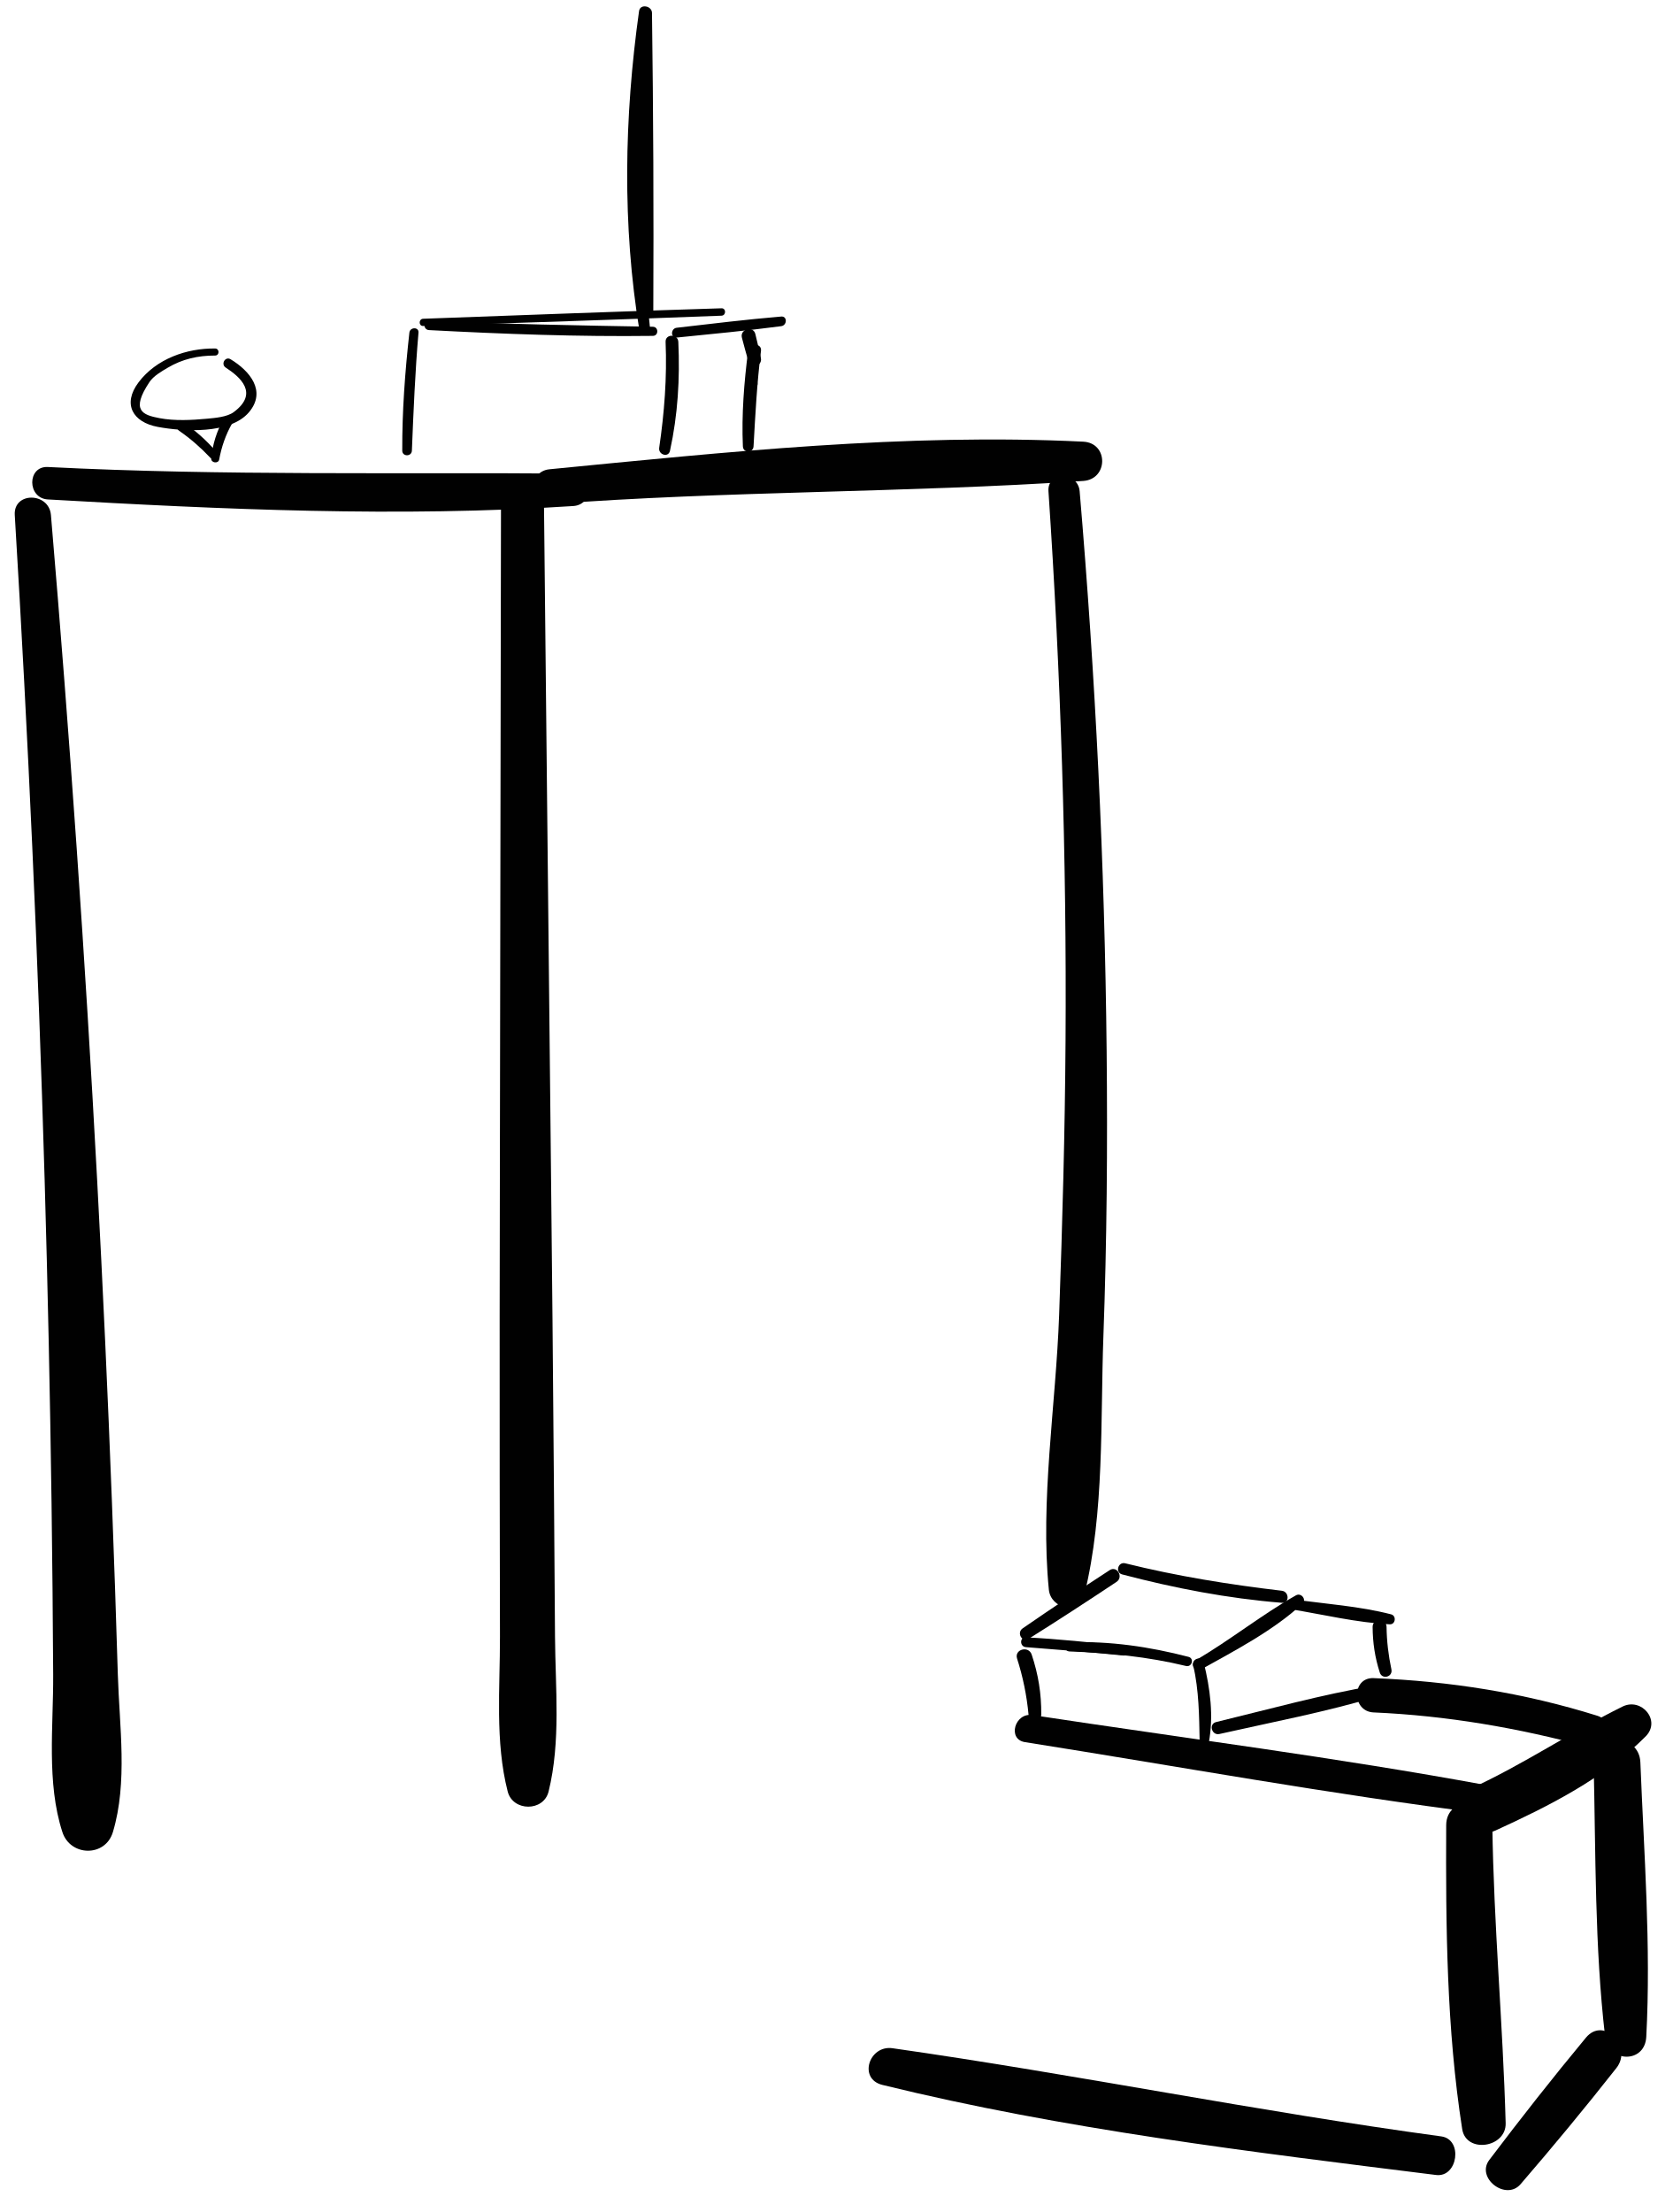
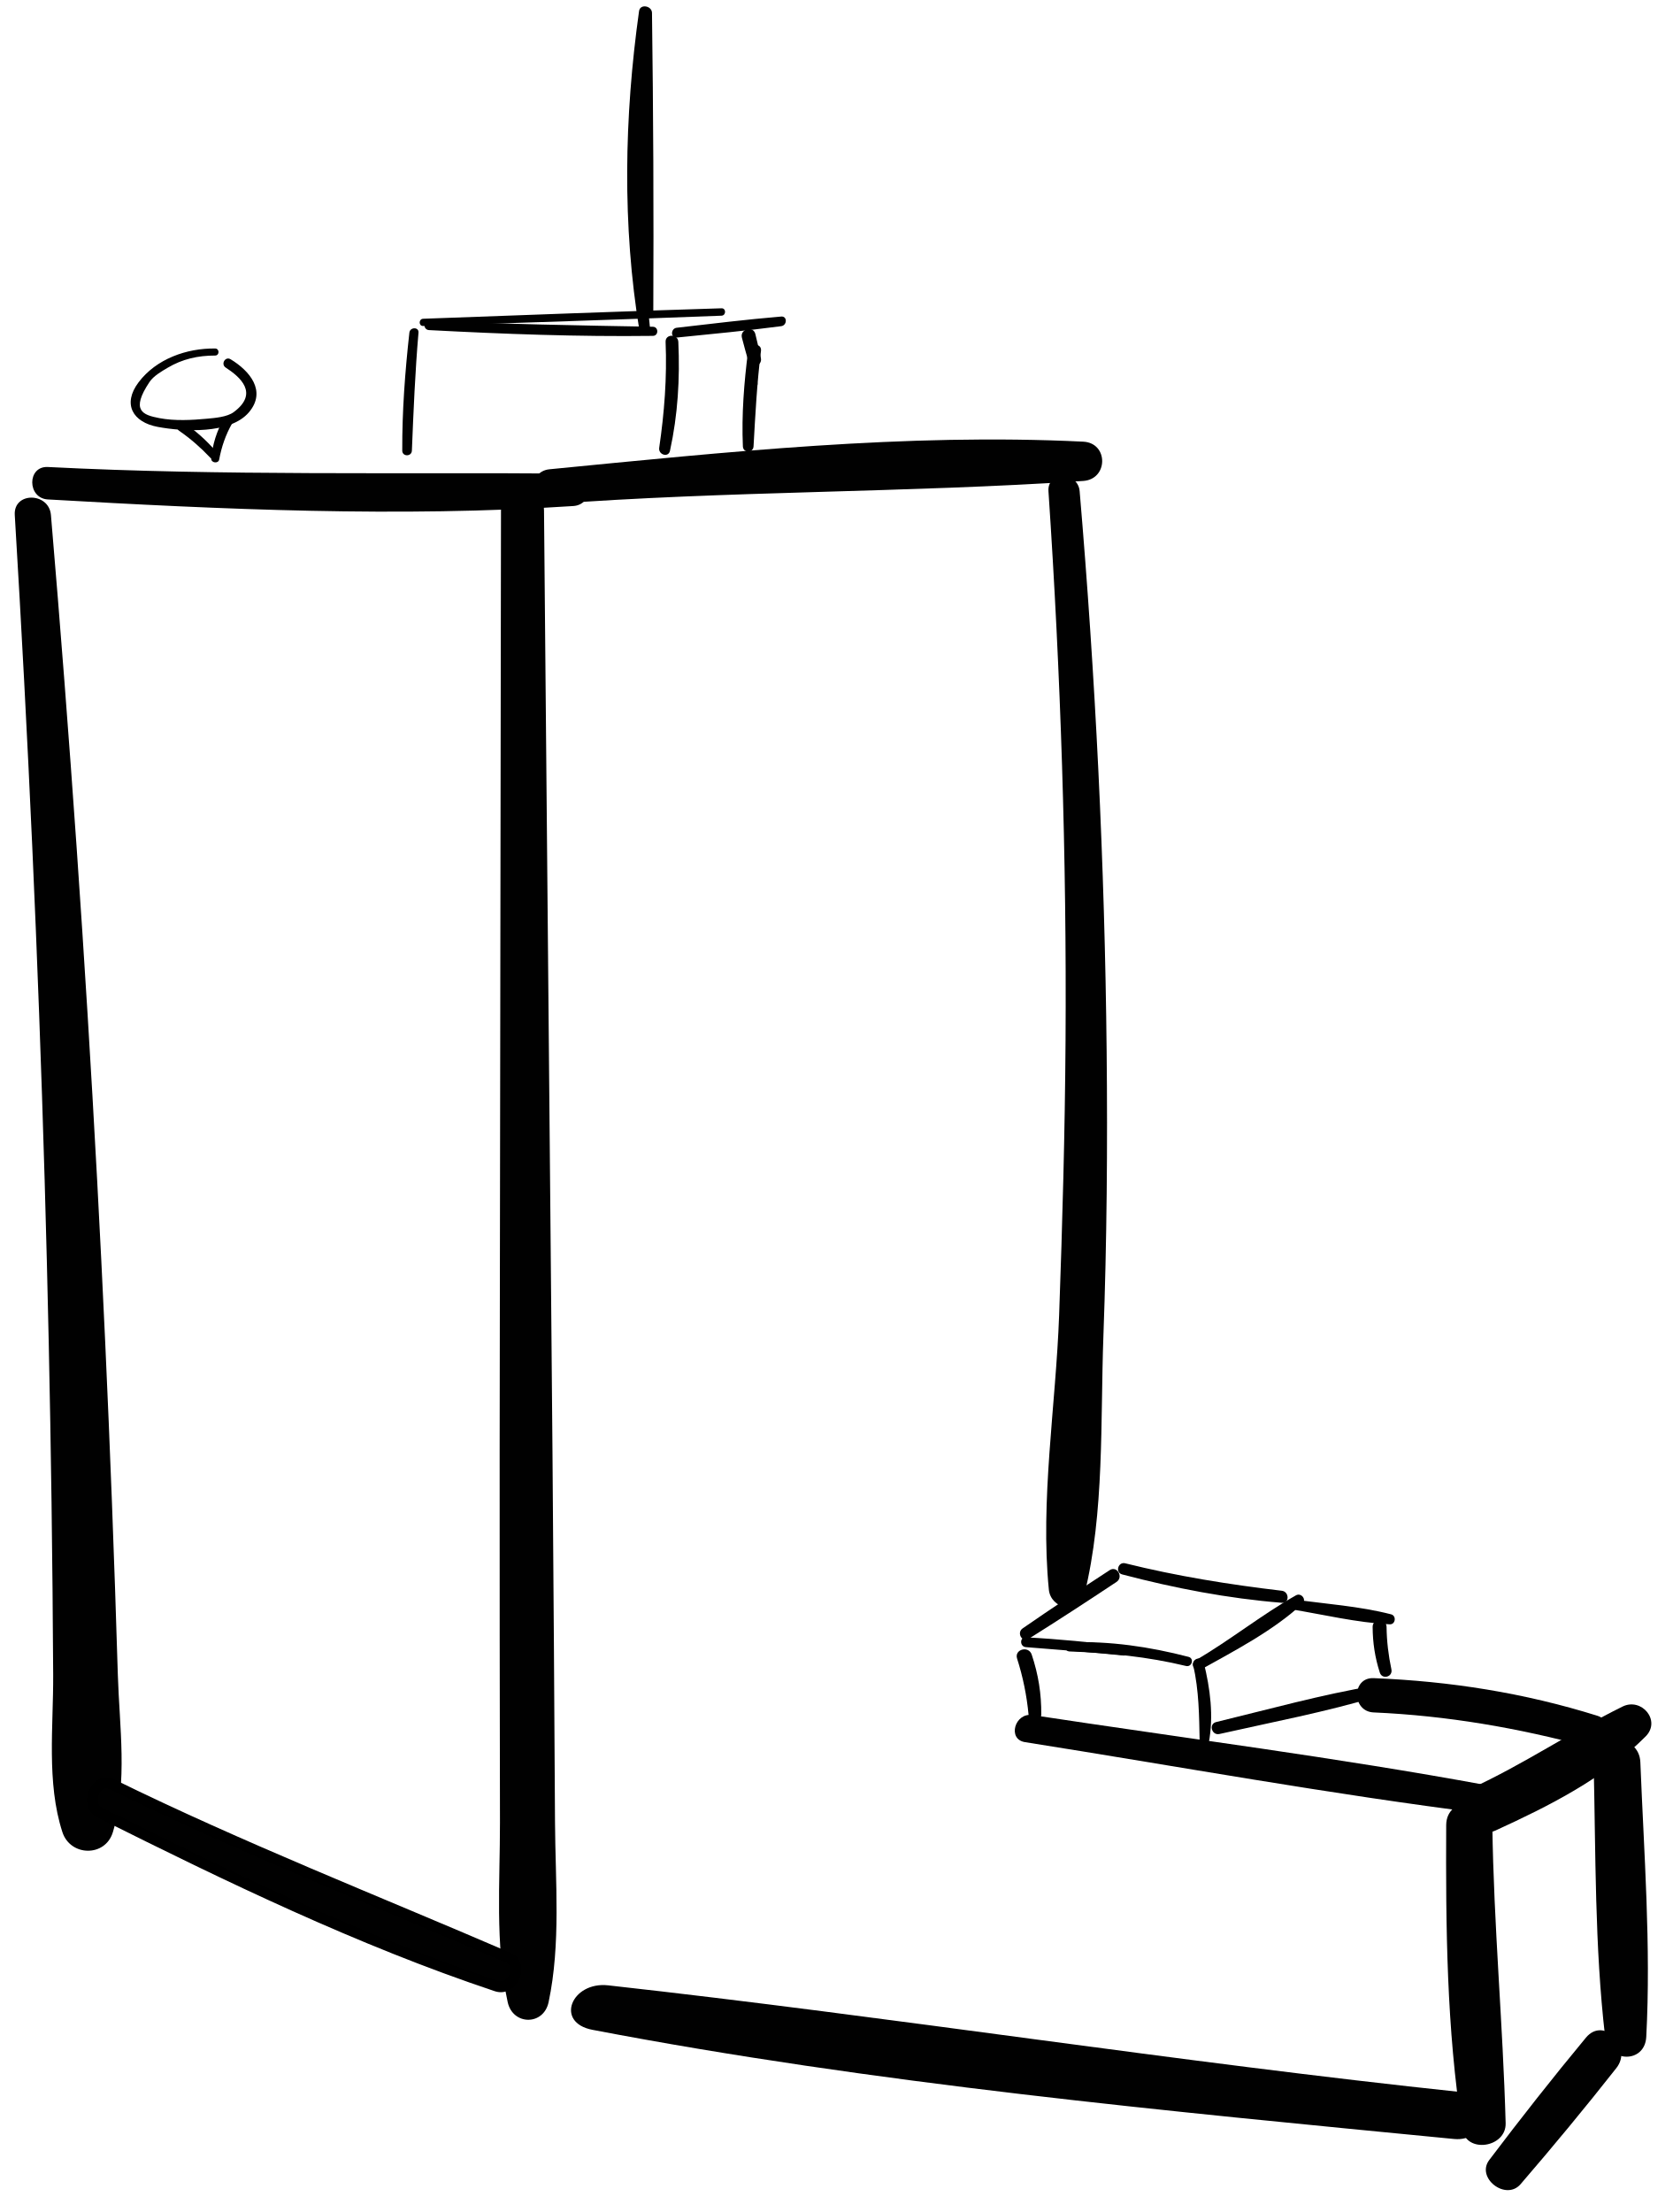
<svg xmlns="http://www.w3.org/2000/svg" version="1.1" id="Layer_1" x="0px" y="0px" width="155px" height="205px" viewBox="0 0 155 205" enable-background="new 0 0 155 205" xml:space="preserve">
  <g>
-     <path fill="#010101" d="M46.434,47.006c-0.034,20.08-0.068,40.159-0.101,60.239c-0.017,9.875-0.036,19.75-0.019,29.625   c0.009,4.938,0.017,9.875,0.025,14.813c0.009,4.745-0.468,9.723,0.717,14.349c0.477,1.859,3.325,1.884,3.79,0   c1.144-4.639,0.628-9.603,0.595-14.349c-0.033-4.607-0.066-9.217-0.099-13.825c-0.073-10.205-0.18-20.408-0.287-30.612   c-0.211-20.08-0.422-40.159-0.633-60.239C50.395,44.44,46.438,44.435,46.434,47.006" />
-     <path fill="#010101" d="M97.176,45.522c1.139,16.941,1.693,33.918,1.584,50.898c-0.054,8.493-0.291,16.983-0.595,25.472   c-0.298,8.31-1.776,17.172-0.951,25.438c0.177,1.765,2.808,2.412,3.292,0.445c1.877-7.614,1.477-16.115,1.762-23.926   c0.322-8.813,0.391-17.631,0.301-26.448c-0.176-17.32-1.034-34.622-2.502-51.879C99.91,43.69,97.051,43.654,97.176,45.522" />
-     <path fill="#010101" d="M134.041,169.144c-0.045,9.39,0.031,18.876,1.482,28.169c0.358,2.3,4.093,1.733,4.029-0.545   c-0.252-9.219-1.111-18.394-1.234-27.624C138.281,166.394,134.055,166.386,134.041,169.144" />
-     <path fill="#010101" d="M138.615,169.642c4.953-2.266,10.031-4.814,13.91-8.715c1.461-1.471-0.381-3.636-2.137-2.77   c-4.785,2.362-9.183,5.365-14.049,7.591C133.705,166.954,135.993,170.842,138.615,169.642" />
-     <path fill="#010101" d="M147.704,163.326c0.203,8.474,0.087,17.016,1.067,25.443c0.279,2.395,3.683,2.507,3.814,0   c0.447-8.466-0.213-16.98-0.547-25.443C151.93,160.55,147.637,160.526,147.704,163.326" />
-     <path fill="#010101" d="M94.997,161.454c14.15,2.237,28.298,4.83,42.513,6.618c1.476,0.186,1.822-2.34,0.353-2.612   c-13.972-2.583-28.126-4.376-42.174-6.514C94.055,158.697,93.342,161.192,94.997,161.454" />
-     <path fill="#010101" d="M127.311,158.701c6.77,0.297,13.396,1.432,19.932,3.205c1.874,0.508,2.64-2.322,0.799-2.898   c-6.77-2.119-13.648-3.202-20.73-3.485C125.264,155.44,125.27,158.611,127.311,158.701" />
-     <path fill="#010101" d="M146.996,188.838c-3.084,3.717-6.049,7.488-8.963,11.34c-1.261,1.665,1.539,3.827,2.904,2.241   c3.042-3.53,5.997-7.1,8.878-10.762C151.373,189.679,148.651,186.842,146.996,188.838" />
-     <path fill="#010101" d="M1.369,47.729c1.239,20.539,2.172,41.095,2.77,61.663c0.289,9.954,0.501,19.911,0.638,29.869   c0.072,5.312,0.123,10.624,0.152,15.936c0.027,4.771-0.632,10.012,0.853,14.592c0.735,2.266,3.978,2.345,4.682,0   c1.386-4.618,0.6-9.819,0.457-14.592c-0.16-5.313-0.341-10.625-0.544-15.936c-0.381-9.96-0.838-19.917-1.371-29.869   C7.903,88.816,6.464,68.261,4.721,47.729C4.541,45.606,1.238,45.559,1.369,47.729" />
+     <path fill="#010101" d="M46.434,47.316c-0.034,23.322-0.068,46.642-0.101,69.963c-0.017,11.469-0.036,22.938-0.019,34.407   c0.009,5.735,0.017,11.469,0.025,17.204c0.009,5.51-0.468,11.292,0.717,16.665c0.477,2.158,3.325,2.188,3.79,0   c1.144-5.389,0.628-11.153,0.595-16.665c-0.033-5.351-0.066-10.705-0.099-16.057c-0.073-11.853-0.18-23.702-0.287-35.553   c-0.211-23.322-0.422-46.642-0.633-69.963C50.395,44.336,46.438,44.331,46.434,47.316" />
+     <path fill="#010101" d="M97.176,45.522c1.139,16.941,1.693,33.918,1.584,50.898c-0.054,8.493-0.291,16.982-0.595,25.473   c-0.298,8.31-1.776,17.172-0.951,25.438c0.177,1.766,2.808,2.412,3.292,0.445c1.877-7.614,1.477-16.115,1.762-23.926   c0.322-8.813,0.392-17.632,0.301-26.449c-0.176-17.32-1.033-34.622-2.502-51.879C99.91,43.69,97.051,43.654,97.176,45.522" />
+     <path fill="#010101" d="M134.041,169.145c-0.045,9.39,0.031,18.875,1.482,28.168c0.357,2.301,4.093,1.733,4.028-0.545   c-0.252-9.219-1.11-18.394-1.233-27.623C138.281,166.395,134.055,166.387,134.041,169.145" />
+     <path fill="#010101" d="M138.615,169.643c4.953-2.267,10.031-4.814,13.91-8.716c1.461-1.471-0.381-3.636-2.137-2.77   c-4.785,2.362-9.184,5.364-14.05,7.591C133.705,166.954,135.993,170.842,138.615,169.643" />
+     <path fill="#010101" d="M147.704,163.326c0.203,8.474,0.087,17.016,1.067,25.443c0.278,2.395,3.683,2.506,3.813,0   c0.447-8.467-0.213-16.98-0.547-25.443C151.93,160.55,147.637,160.525,147.704,163.326" />
+     <path fill="#010101" d="M94.997,161.454c14.149,2.237,28.298,4.83,42.513,6.618c1.477,0.186,1.822-2.34,0.354-2.612   c-13.973-2.583-28.127-4.376-42.174-6.515C94.055,158.697,93.342,161.191,94.997,161.454" />
+     <path fill="#010101" d="M127.311,158.701c6.771,0.297,13.396,1.432,19.933,3.205c1.874,0.508,2.64-2.322,0.799-2.898   c-6.771-2.119-13.647-3.201-20.729-3.484C125.264,155.439,125.27,158.611,127.311,158.701" />
+     <path fill="#010101" d="M146.996,188.838c-3.084,3.717-6.049,7.488-8.963,11.34c-1.262,1.665,1.539,3.827,2.904,2.241   c3.041-3.53,5.996-7.101,8.877-10.762C151.373,189.68,148.65,186.842,146.996,188.838" />
+     <path fill="#010101" d="M1.369,47.729c1.239,20.539,2.172,41.095,2.77,61.664c0.289,9.953,0.501,19.91,0.638,29.869   c0.072,5.312,0.123,10.623,0.152,15.936c0.027,4.771-0.632,10.012,0.853,14.592c0.735,2.266,3.978,2.345,4.682,0   c1.386-4.618,0.6-9.818,0.457-14.592c-0.16-5.313-0.341-10.625-0.544-15.936c-0.381-9.961-0.838-19.918-1.371-29.869   C7.903,88.816,6.464,68.261,4.721,47.729C4.541,45.606,1.238,45.559,1.369,47.729" />
    <path fill="#010101" d="M4.436,46.286c16.141,0.925,32.553,1.678,48.702,0.611c1.912-0.126,1.954-2.988,0-3.005   C36.88,43.76,20.69,44.107,4.436,43.28C2.501,43.182,2.512,46.176,4.436,46.286" />
    <path fill="#010101" d="M50.923,46.728c16.481-1.245,33.009-1.049,49.476-2.155c2.33-0.156,2.355-3.524,0-3.641   c-16.394-0.811-33.165,0.967-49.476,2.559C48.88,43.69,48.829,46.886,50.923,46.728" />
-     <path fill="#010101" d="M133.588,197.994c-17.029-2.313-33.865-5.747-50.865-8.172c-2.176-0.31-3.204,2.844-0.938,3.4   c16.779,4.124,34.189,6.208,51.318,8.348C135.121,201.822,135.619,198.271,133.588,197.994" />
-     <path fill="#010101" d="M110.594,154.328c0.533,2.353,0.549,4.674,0.595,7.069c0.009,0.466,0.753,0.608,0.846,0.114   c0.466-2.482,0.134-5.018-0.471-7.45C111.406,153.433,110.452,153.699,110.594,154.328" />
-     <path fill="#010101" d="M111.299,154.73c3.184-1.778,6.727-3.615,9.415-6.104c0.418-0.388-0.117-1.05-0.599-0.776   c-3.203,1.811-6.119,4.169-9.315,6.027C110.25,154.196,110.742,155.041,111.299,154.73" />
-     <path fill="#010101" d="M119.605,149.13c3.03,0.496,6.141,1.251,9.208,1.406c0.533,0.026,0.636-0.792,0.125-0.924   c-2.933-0.76-6.084-0.964-9.083-1.39C119.268,148.139,119.004,149.031,119.605,149.13" />
-     <path fill="#010101" d="M127.222,150.779c0.008,1.464,0.213,2.833,0.664,4.227c0.222,0.685,1.226,0.405,1.076-0.297   c-0.275-1.288-0.433-2.612-0.449-3.93C128.503,149.949,127.217,149.946,127.222,150.779" />
-     <path fill="#010101" d="M113.025,160.7c4.891-1.102,9.86-2.039,14.664-3.483c0.65-0.195,0.371-1.108-0.275-1   c-4.948,0.836-9.82,2.195-14.694,3.376C112,159.767,112.305,160.862,113.025,160.7" />
-     <path fill="#010101" d="M110.16,153.551c-3.613-0.937-7.29-1.481-11.029-1.345c-0.543,0.02-0.544,0.824,0,0.845   c3.652,0.131,7.237,0.484,10.797,1.346C110.475,154.528,110.708,153.692,110.16,153.551" />
-     <path fill="#010101" d="M95.081,152.651c3.017,0.235,6.034,0.472,9.044,0.776c0.555,0.057,0.54-0.794,0-0.86   c-3.01-0.369-6.016-0.666-9.044-0.825C94.493,151.711,94.503,152.606,95.081,152.651" />
+     <path fill="#010101" d="M135.531,193.899c-26.502-2.804-52.704-6.967-79.162-9.905c-3.386-0.377-4.985,3.446-1.459,4.122   c26.114,4.997,53.209,7.523,79.868,10.118C137.918,198.54,138.693,194.236,135.531,193.899" />
+     <path fill="#010101" d="M110.594,154.328c0.533,2.354,0.549,4.674,0.596,7.068c0.009,0.467,0.752,0.608,0.846,0.115   c0.466-2.482,0.134-5.019-0.471-7.451C111.406,153.434,110.452,153.699,110.594,154.328" />
+     <path fill="#010101" d="M111.299,154.73c3.184-1.778,6.727-3.615,9.415-6.104c0.418-0.388-0.116-1.05-0.599-0.776   c-3.203,1.812-6.119,4.17-9.315,6.027C110.25,154.195,110.742,155.041,111.299,154.73" />
+     <path fill="#010101" d="M119.605,149.13c3.029,0.496,6.141,1.251,9.207,1.406c0.533,0.026,0.637-0.792,0.125-0.925   c-2.933-0.76-6.084-0.963-9.082-1.389C119.268,148.139,119.004,149.031,119.605,149.13" />
+     <path fill="#010101" d="M127.223,150.779c0.008,1.464,0.213,2.832,0.664,4.227c0.221,0.686,1.225,0.405,1.075-0.297   c-0.274-1.288-0.433-2.611-0.448-3.93C128.503,149.949,127.217,149.945,127.223,150.779" />
+     <path fill="#010101" d="M113.025,160.7c4.891-1.103,9.859-2.039,14.664-3.483c0.649-0.195,0.371-1.107-0.275-1   c-4.948,0.836-9.82,2.195-14.693,3.376C112,159.768,112.305,160.861,113.025,160.7" />
+     <path fill="#010101" d="M110.16,153.551c-3.613-0.938-7.29-1.48-11.029-1.345c-0.543,0.021-0.544,0.823,0,0.845   c3.652,0.131,7.237,0.484,10.797,1.346C110.475,154.527,110.708,153.691,110.16,153.551" />
+     <path fill="#010101" d="M95.081,152.65c3.017,0.236,6.034,0.473,9.044,0.776c0.555,0.058,0.54-0.794,0-0.86   c-3.01-0.368-6.016-0.666-9.044-0.824C94.493,151.711,94.503,152.605,95.081,152.65" />
    <path fill="#010101" d="M104.006,145.911c4.863,1.278,9.784,2.226,14.799,2.63c0.725,0.059,0.698-1.033,0-1.116   c-4.894-0.579-9.729-1.354-14.515-2.544C103.623,144.715,103.34,145.736,104.006,145.911" />
-     <path fill="#010101" d="M102.85,145.515c-2.712,1.769-5.402,3.555-8.066,5.396c-0.582,0.403-0.054,1.351,0.563,0.965   c2.741-1.718,5.444-3.482,8.139-5.273C104.156,146.156,103.533,145.069,102.85,145.515" />
-     <path fill="#010101" d="M94.269,153.714c0.538,1.675,0.899,3.436,1.06,5.188c0.066,0.744,1.173,0.773,1.18,0   c0.016-1.934-0.273-3.725-0.887-5.561C95.338,152.489,93.99,152.849,94.269,153.714" />
+     <path fill="#010101" d="M102.85,145.516c-2.711,1.769-5.401,3.555-8.065,5.396c-0.582,0.403-0.054,1.351,0.563,0.965   c2.74-1.718,5.443-3.481,8.139-5.272C104.156,146.156,103.533,145.068,102.85,145.516" />
+     <path fill="#010101" d="M94.27,153.714c0.537,1.675,0.898,3.437,1.06,5.188c0.065,0.744,1.173,0.772,1.18,0   c0.017-1.935-0.272-3.726-0.887-5.562C95.338,152.488,93.99,152.85,94.27,153.714" />
    <path fill="#010101" d="M37.943,30.829c-0.403,3.639-0.675,7.27-0.66,10.933c0.002,0.577,0.87,0.573,0.893,0   c0.147-3.647,0.299-7.295,0.612-10.933C38.835,30.283,38.002,30.297,37.943,30.829" />
    <path fill="#010101" d="M61.691,31.683c0.136,3.297-0.114,6.557-0.593,9.82c-0.094,0.642,0.854,0.941,0.999,0.275   c0.73-3.335,0.929-6.686,0.774-10.095C62.836,30.927,61.66,30.922,61.691,31.683" />
    <path fill="#010101" d="M39.765,30.592c6.908,0.364,13.829,0.624,20.747,0.536c0.544-0.007,0.544-0.835,0-0.845   c-6.92-0.125-13.833-0.238-20.747-0.584C39.189,29.67,39.192,30.562,39.765,30.592" />
    <path fill="#010101" d="M62.721,31.284c3.232-0.328,6.465-0.63,9.685-1.055c0.554-0.073,0.584-0.942,0-0.893   c-3.236,0.272-6.459,0.669-9.685,1.039C62.149,30.441,62.136,31.343,62.721,31.284" />
    <path fill="#010101" d="M69.336,32.521c-0.371,2.936-0.611,5.886-0.482,8.847c0.027,0.637,0.952,0.635,0.988,0   c0.167-2.958,0.318-5.906,0.69-8.847C70.628,31.76,69.431,31.767,69.336,32.521" />
    <path fill="#010101" d="M39.222,30.211c9.217-0.307,18.435-0.596,27.65-0.954c0.439-0.017,0.442-0.7,0-0.686   c-9.218,0.283-18.434,0.636-27.65,0.97C38.792,29.557,38.79,30.225,39.222,30.211" />
    <path fill="#010101" d="M69.327,32.795c0.098,0.922,0.195,1.844,0.292,2.765c0.04,0.373,0.626,0.38,0.59,0l-0.26-2.765   C69.911,32.399,69.285,32.398,69.327,32.795" />
    <path fill="#010101" d="M68.765,31.301c0.196,0.734,0.388,1.47,0.604,2.198c0.221,0.742,1.31,0.433,1.153-0.318   c-0.155-0.744-0.336-1.483-0.512-2.223C69.819,30.151,68.549,30.495,68.765,31.301" />
    <path fill="#010101" d="M60.551,28.841c0.043-9.217,0.002-18.432-0.121-27.648c-0.009-0.659-1.102-0.867-1.2-0.162   c-1.374,9.822-1.571,19.847,0.045,29.655c0.091,0.552,1.046,0.43,0.986-0.134c-1.035-9.827-1.21-19.382,0.147-29.197l-1.2-0.162   c0.138,9.216,0.192,18.431,0.163,27.648C59.37,29.6,60.547,29.601,60.551,28.841" />
    <path fill="#010101" d="M19.938,32.297c-2.633-0.034-5.46,0.962-7.097,3.138c-1.516,2.016-0.538,3.695,1.782,4.128   c2.329,0.434,6.72,0.705,8.459-1.366c1.644-1.958,0.056-3.836-1.712-4.903c-0.495-0.299-0.93,0.46-0.451,0.771   c1.305,0.848,3.12,2.368,0.742,4.128c-0.617,0.457-1.728,0.54-2.463,0.61c-1.417,0.135-3.013,0.216-4.417-0.051   c-1.552-0.295-2.695-0.693-0.929-3.343c0.379-0.568,1.119-0.989,1.68-1.322c1.374-0.818,2.816-1.137,4.406-1.136   C20.359,32.951,20.359,32.302,19.938,32.297" />
    <path fill="#010101" d="M16.607,39.927c1.047,0.722,2.007,1.565,2.881,2.489c0.349,0.37,0.875-0.174,0.552-0.552   c-0.881-1.033-1.879-1.916-2.99-2.694C16.587,38.846,16.144,39.608,16.607,39.927" />
    <path fill="#010101" d="M20.741,38.793c-0.651,1.161-1.038,2.37-1.162,3.693c-0.039,0.418,0.66,0.516,0.736,0.101   c0.215-1.174,0.605-2.305,1.197-3.342C21.796,38.745,21.021,38.292,20.741,38.793" />
+     <path fill="#010101" stroke="#000000" stroke-miterlimit="10" d="M9.229,167.968c11.928,5.965,24.126,11.866,36.792,16.096   c1.499,0.502,2.581-1.982,1.103-2.622c-12.309-5.311-24.742-10.182-36.791-16.098C8.896,164.64,7.806,167.256,9.229,167.968" />
  </g>
</svg>
